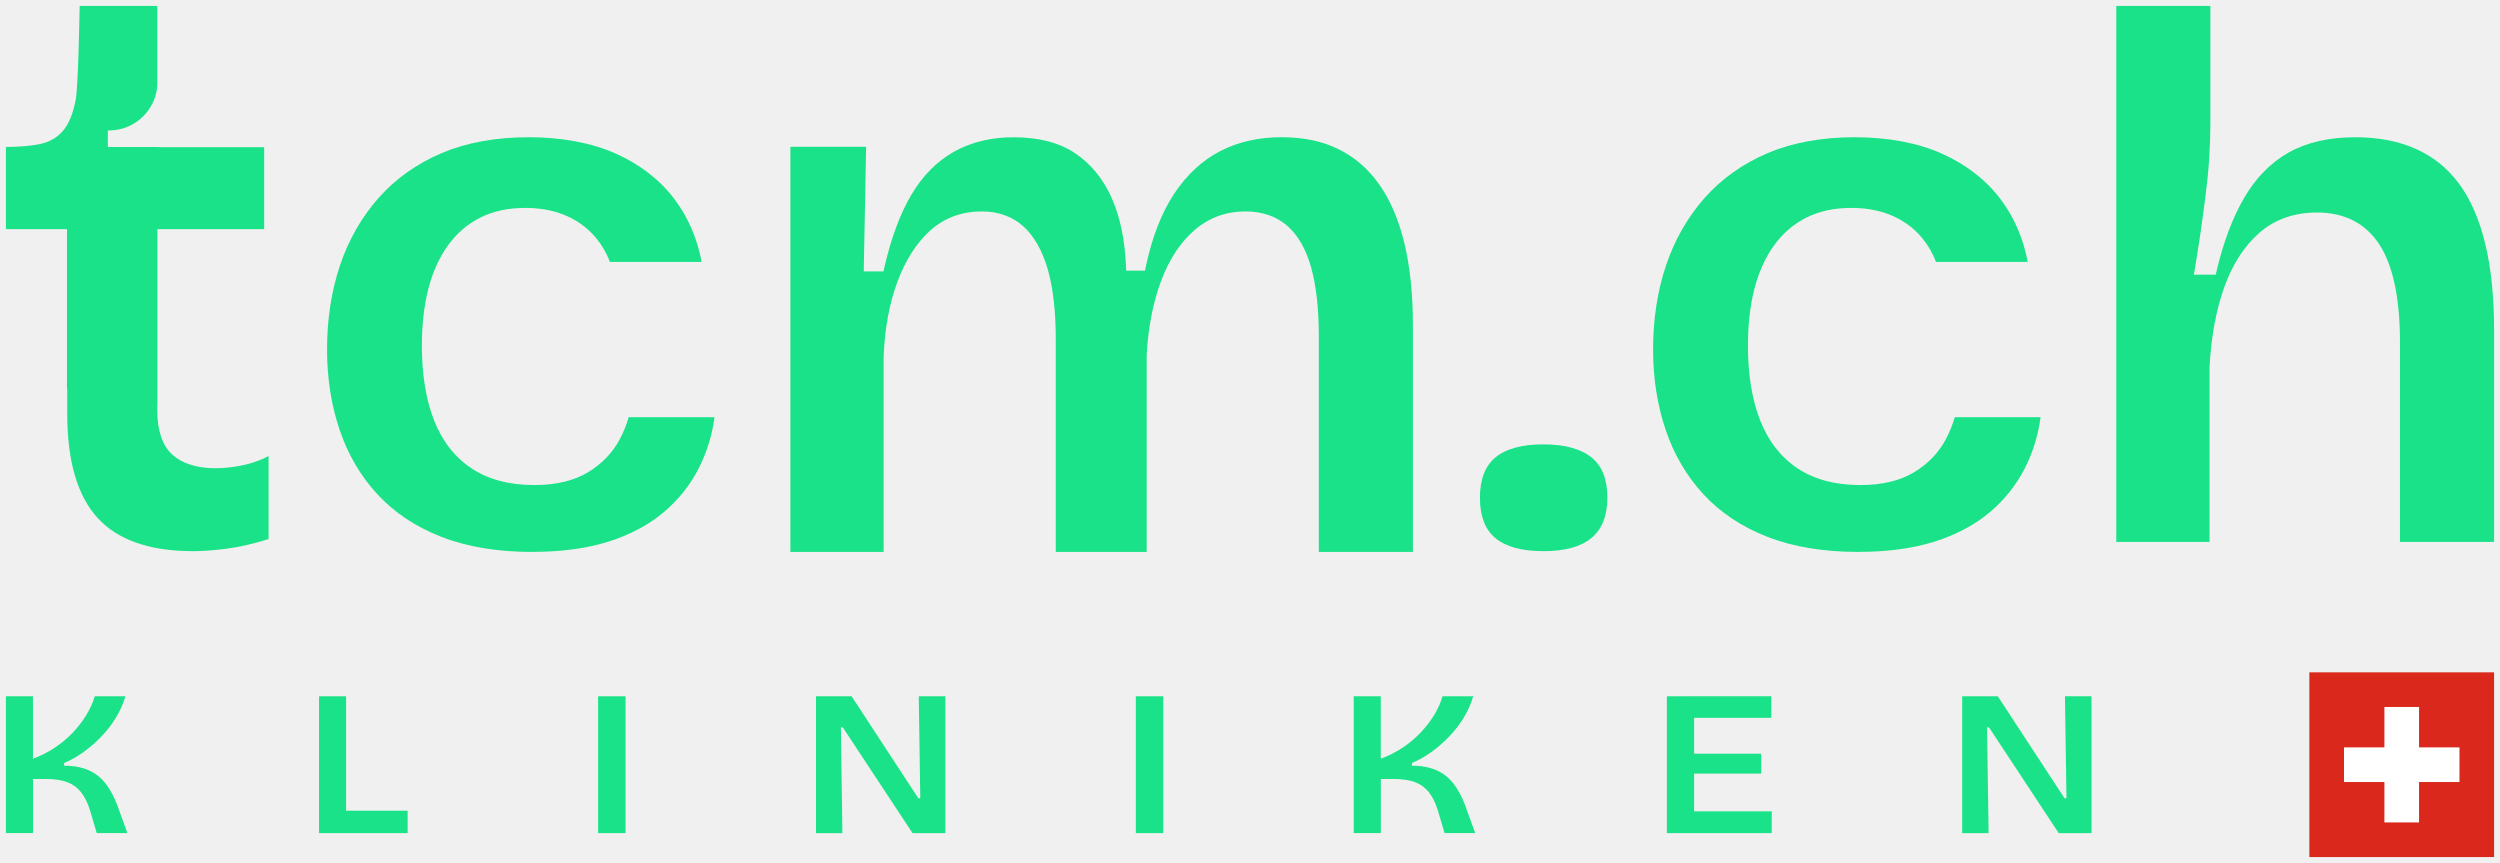
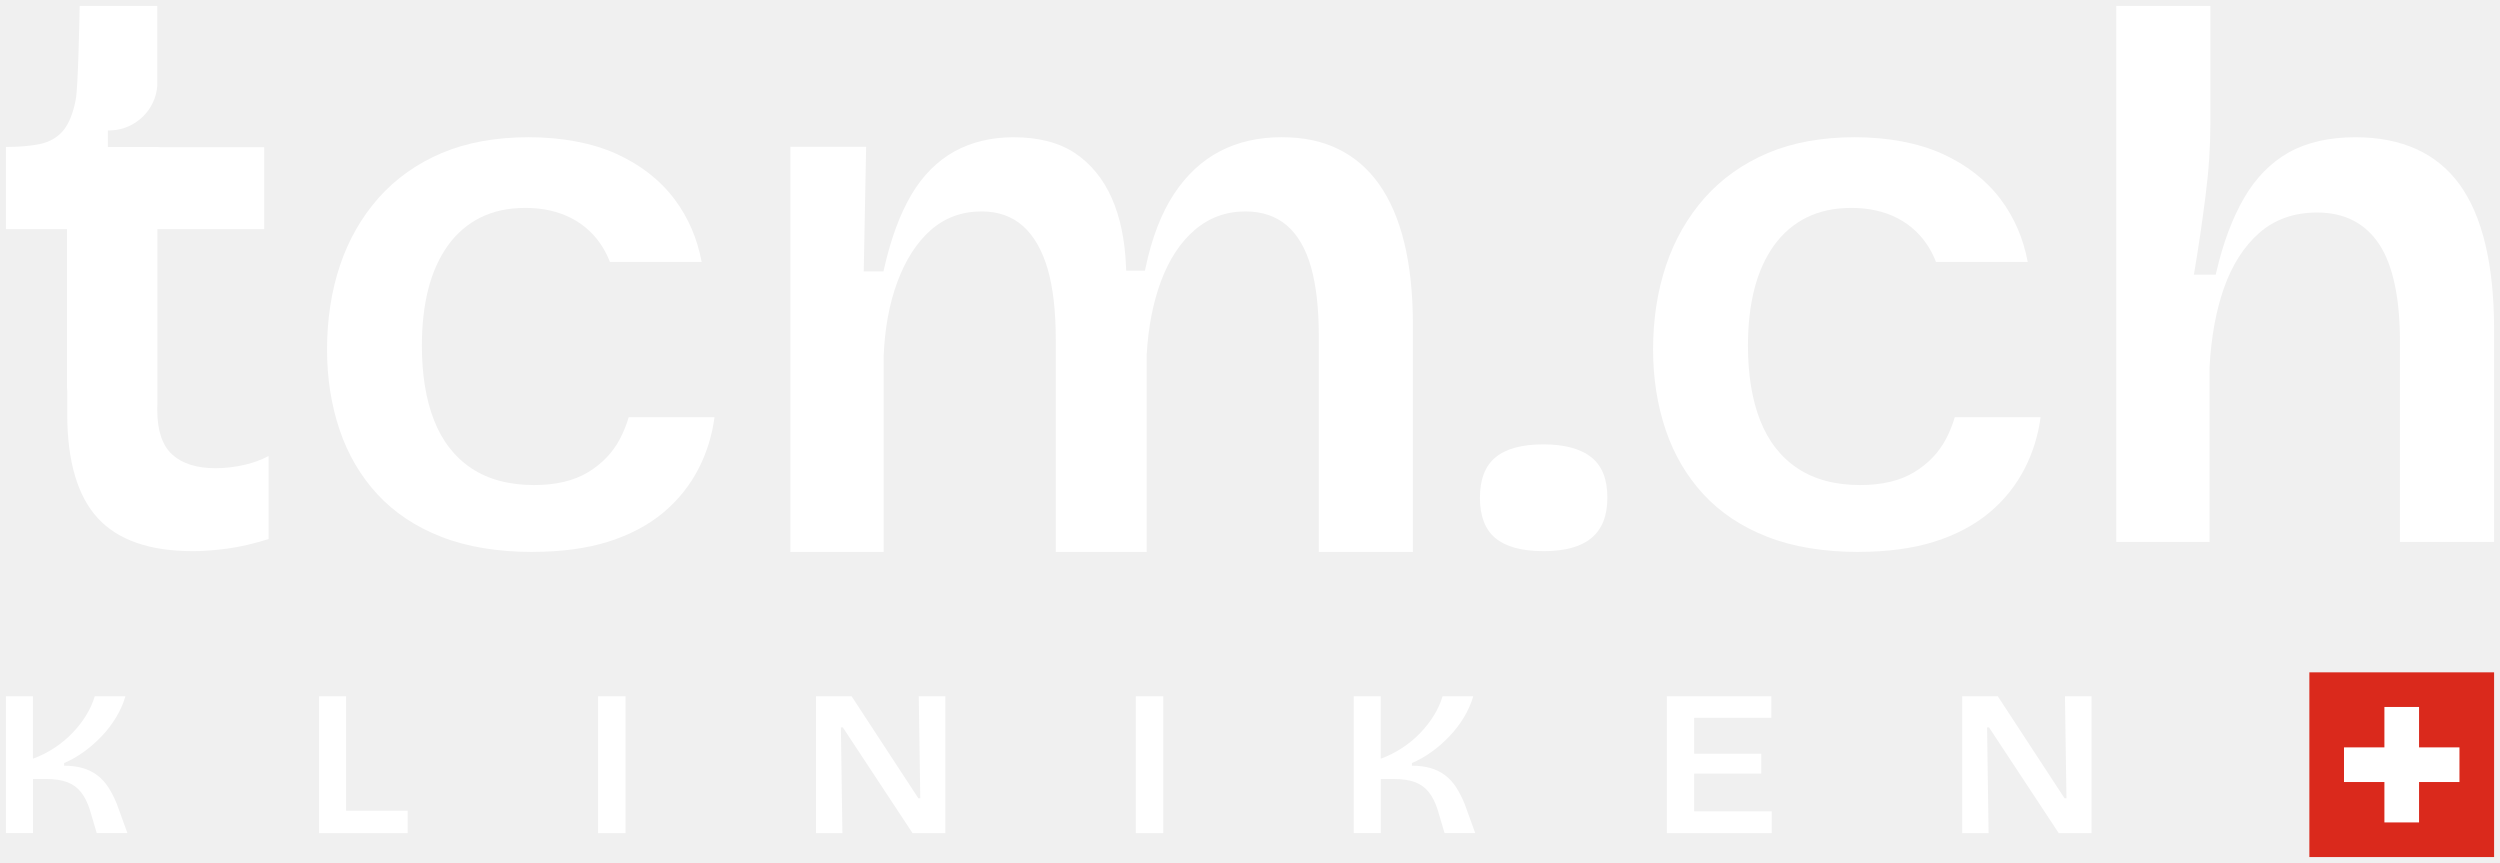
<svg xmlns="http://www.w3.org/2000/svg" viewBox="516.01 410.53 845.92 292.01">
  <defs>
    <style>
      .cls-1 {
-         fill: #020b10;
+         fill: #ffffff;
      }

      .cls-2 {
-         fill: #1ae288;
+         fill: #ffffff;
      }
    </style>
  </defs>
  <g id="Layer_2" data-name="Layer 2">
    <g>
      <g>
        <path class="cls-2" d="M581.15,597.02c-14.48,0-25.27-3.76-32.07-11.19-6.85-7.45-10.32-19.29-10.32-35.19v-8c-.06-.45-.09-.72-.09-1v-53.58h-20.66v-27.8c4.64-.02,8.54-.36,11.59-1.01,3.22-.69,5.83-2.21,7.77-4.51,1.93-2.27,3.37-5.81,4.27-10.52.8-4.24,1.23-26.31,1.32-31.68h26.27v26.95c-.5,8.16-7.36,14.85-15.61,15.16l-1.12.04v5.58h16.73l1.16.07h35.01v27.73h-36.13v59.1l-.04,1.16v1.02c0,6.89,1.71,11.94,5.09,15.01,3.36,3.05,8.28,4.6,14.64,4.6,3.28,0,6.58-.4,10.08-1.21,2.76-.65,5.39-1.62,7.85-2.91v28.09c-4.95,1.55-9.58,2.63-13.79,3.21-4.48.6-8.39.89-11.95.89Z" />
        <path class="cls-2" d="M696.23,597.29c-11.81,0-22.21-1.72-30.9-5.12-8.65-3.37-15.92-8.21-21.62-14.39-5.69-6.17-9.99-13.5-12.78-21.79-2.83-8.35-4.26-17.5-4.26-27.18,0-10.22,1.47-19.79,4.38-28.47,2.89-8.63,7.29-16.32,13.08-22.87,5.77-6.49,12.96-11.59,21.37-15.16,8.41-3.55,18.3-5.35,29.39-5.35s21.41,1.89,29.64,5.61c8.18,3.7,14.82,8.87,19.71,15.36,4.61,6.12,7.69,13.25,9.19,21.23h-31.05c-.63-1.66-1.4-3.24-2.3-4.73-2.6-4.33-6.2-7.71-10.68-10.05-4.46-2.32-9.71-3.5-15.59-3.5s-10.79,1.08-15.16,3.22c-4.35,2.15-8.07,5.33-11.06,9.46-2.95,4.11-5.18,9.04-6.64,14.69-1.45,5.64-2.19,12.12-2.19,19.25,0,9.82,1.39,18.31,4.12,25.24,2.75,7.03,7.01,12.5,12.67,16.26,5.62,3.75,12.76,5.66,21.21,5.66,7.35,0,13.47-1.46,18.21-4.33,4.72-2.85,8.35-6.63,10.79-11.24,1.23-2.34,2.23-4.82,2.98-7.4h29.04c-.81,6.11-2.59,11.9-5.31,17.24-2.97,5.83-7.04,10.9-12.08,15.09-5.04,4.2-11.28,7.5-18.56,9.8-7.29,2.29-15.9,3.45-25.61,3.45Z" />
        <path class="cls-2" d="M1144.92,597.29c-11.81,0-22.21-1.72-30.9-5.12-8.65-3.37-15.92-8.21-21.62-14.39-5.69-6.17-9.99-13.5-12.78-21.79-2.83-8.35-4.26-17.5-4.26-27.18,0-10.22,1.47-19.8,4.38-28.47,2.89-8.63,7.29-16.32,13.08-22.87,5.77-6.49,12.96-11.59,21.37-15.16,8.41-3.55,18.3-5.35,29.39-5.35s21.41,1.89,29.64,5.61c8.18,3.7,14.82,8.87,19.72,15.36,4.61,6.12,7.69,13.26,9.19,21.23h-31.05c-.63-1.66-1.4-3.24-2.3-4.73-2.6-4.33-6.2-7.71-10.68-10.05-4.46-2.32-9.71-3.5-15.59-3.5s-10.79,1.08-15.16,3.22c-4.35,2.15-8.07,5.33-11.06,9.46-2.95,4.11-5.18,9.05-6.64,14.69-1.45,5.64-2.19,12.12-2.19,19.25,0,9.82,1.39,18.31,4.12,25.24,2.75,7.03,7.01,12.5,12.67,16.26,5.62,3.75,12.76,5.66,21.21,5.66,7.35,0,13.47-1.46,18.21-4.33,4.72-2.85,8.35-6.63,10.79-11.24,1.23-2.34,2.23-4.82,2.98-7.4h29.04c-.81,6.11-2.59,11.9-5.31,17.24-2.97,5.83-7.04,10.9-12.08,15.09-5.04,4.2-11.28,7.5-18.56,9.8-7.29,2.29-15.9,3.45-25.61,3.45Z" />
        <path class="cls-2" d="M962.25,597.29v-73.14c0-9.16-.87-16.95-2.6-23.14-1.77-6.27-4.52-11.03-8.17-14.16-3.69-3.17-8.43-4.78-14.06-4.78-6.53,0-12.3,2.11-17.15,6.27-4.78,4.09-8.61,9.87-11.36,17.19-2.72,7.25-4.37,15.67-4.9,25.03v66.72h-30.76v-71.89c0-9.52-.92-17.52-2.72-23.77-1.85-6.34-4.63-11.22-8.27-14.51-3.73-3.35-8.47-5.04-14.09-5.04-6.7,0-12.53,2.15-17.32,6.4-4.7,4.2-8.47,10.07-11.19,17.44-2.71,7.27-4.28,15.74-4.65,25.18v66.2h-31.56v-137.09h25.63l-.81,42.17h6.68l.2-.91c2.29-10.15,5.41-18.59,9.28-25.11,3.83-6.44,8.7-11.34,14.49-14.55,5.79-3.2,12.52-4.83,20.01-4.83,8.52,0,15.53,1.82,20.86,5.4,5.34,3.6,9.5,8.68,12.37,15.11,2.89,6.48,4.53,14.39,4.87,23.51l.04,1.12h6.36l.19-.92c2.11-10.12,5.36-18.54,9.65-25.05,4.26-6.45,9.5-11.31,15.57-14.45,6.04-3.14,13.01-4.73,20.71-4.73s13.8,1.34,19.25,3.99c5.45,2.65,10.09,6.63,13.8,11.85,3.75,5.26,6.63,11.92,8.56,19.81,1.94,7.94,2.93,17.29,2.93,27.79v76.88h-31.82Z" />
        <path class="cls-2" d="M1038.21,597.02c-7.23,0-12.68-1.48-16.2-4.4-3.48-2.88-5.24-7.47-5.24-13.66s1.76-10.77,5.24-13.65c3.53-2.94,8.98-4.42,16.2-4.42s12.69,1.49,16.33,4.43c3.6,2.91,5.35,7.37,5.35,13.64,0,12.16-7.09,18.07-21.68,18.07Z" />
        <path class="cls-2" d="M1328.08,593.9v-67.68c0-14.71-2.32-25.76-6.9-32.85-4.69-7.25-11.8-10.93-21.14-10.93-7.79,0-14.38,2.33-19.59,6.92-5.14,4.53-9.14,10.77-11.89,18.55-2.71,7.64-4.36,16.67-4.91,26.81v59.18h-31.56v-181.37h31.84v40.15c0,3.5-.14,7.37-.4,11.49-.26,4.03-.67,8.2-1.21,12.39-.53,4.25-1.13,8.54-1.74,12.85-.64,4.35-1.31,8.62-2,12.7l-.23,1.36h7.39l.21-.9c2.29-9.87,5.46-18.33,9.43-25.13,3.93-6.74,8.98-11.88,15.03-15.3,6.08-3.43,13.67-5.17,22.55-5.17,15.67,0,27.52,5.34,35.23,15.88,7.79,10.69,11.74,27.24,11.74,49.21v71.84h-31.84Z" />
      </g>
      <g>
        <path class="cls-2" d="M536.51,697.83v-46.3h9.15v21.12c2.56-.93,4.98-2.15,7.26-3.65,2.27-1.5,4.32-3.19,6.13-5.09,1.81-1.89,3.36-3.89,4.65-6,1.28-2.11,2.24-4.23,2.87-6.38h10.38c-.73,2.48-1.79,4.88-3.19,7.19-1.4,2.31-3.06,4.47-4.97,6.45-1.91,1.99-3.93,3.74-6.06,5.26-2.13,1.52-4.31,2.75-6.53,3.68v.91c2.37,0,4.48.27,6.32.81,1.84.54,3.47,1.35,4.9,2.42,1.43,1.08,2.67,2.43,3.74,4.07,1.06,1.64,2.03,3.53,2.9,5.68l3.56,9.82h-10.38l-2.32-7.86c-.77-2.43-1.77-4.42-2.98-5.96-1.21-1.54-2.76-2.68-4.65-3.4-1.89-.72-4.33-1.09-7.33-1.09h-4.28v18.31h-9.15Z" transform="translate(-18.5 -5.4)" />
        <path class="cls-2" d="M657.6,697.83v-46.3h9.15v46.3h-9.15ZM659.7,697.83v-7.58h27.88v7.58h-27.88Z" transform="translate(-33.63652 -5.4)" />
        <path class="cls-2" d="M766.56,697.83v-46.3h9.29v46.3h-9.29Z" transform="translate(-48.17304 -5.4)" />
        <path class="cls-2" d="M859.18,697.83v-46.3h12.05l22.58,34.51h.65l-.51-34.51h9v46.3h-11.11l-23.59-35.78h-.65l.51,35.78h-8.93Z" transform="translate(-67.05955 -5.4)" />
        <path class="cls-2" d="M986.22,697.83v-46.3h9.29v46.3h-9.29Z" transform="translate(-85.88607 -5.4)" />
        <path class="cls-2" d="M1078.84,697.83v-46.3h9.15v21.12c2.56-.93,4.98-2.15,7.26-3.65,2.27-1.5,4.32-3.19,6.13-5.09,1.81-1.89,3.36-3.89,4.65-6,1.28-2.11,2.24-4.23,2.87-6.38h10.38c-.73,2.48-1.79,4.88-3.19,7.19-1.4,2.31-3.06,4.47-4.97,6.45-1.91,1.99-3.93,3.74-6.06,5.26-2.13,1.52-4.31,2.75-6.53,3.68v.91c2.37,0,4.48.27,6.32.81,1.84.54,3.47,1.35,4.9,2.42,1.43,1.08,2.67,2.43,3.74,4.07,1.06,1.64,2.03,3.53,2.9,5.68l3.56,9.82h-10.38l-2.32-7.86c-.77-2.43-1.77-4.42-2.98-5.96-1.21-1.54-2.76-2.68-4.65-3.4-1.89-.72-4.33-1.09-7.33-1.09h-4.28v18.31h-9.15Z" transform="translate(-104.7726 -5.4)" />
        <path class="cls-2" d="M1199.93,697.83v-46.3h9.22v46.3h-9.22ZM1205.88,658.82v-7.3h29.4v7.3h-29.4ZM1205.88,677.69v-6.73h25.99v6.73h-25.99ZM1205.88,697.83v-7.37h29.54v7.37h-29.54Z" transform="translate(-119.9091 -5.4)" />
        <path class="cls-2" d="M1316.15,697.83v-46.3h12.05l22.58,34.51h.65l-.51-34.51h9v46.3h-11.11l-23.59-35.78h-.65l.51,35.78h-8.93Z" transform="translate(-136.1956 -5.4)" />
      </g>
    </g>
  </g>
  <rect x="1297.425" y="638.028" width="62.505" height="62.505" fill="#DA291C" />
  <rect x="1309.145" y="663.42" width="39.066" height="11.72" fill="#FFFFFF" />
  <rect x="1322.818" y="649.747" width="11.72" height="39.066" fill="#FFFFFF" />
</svg>
